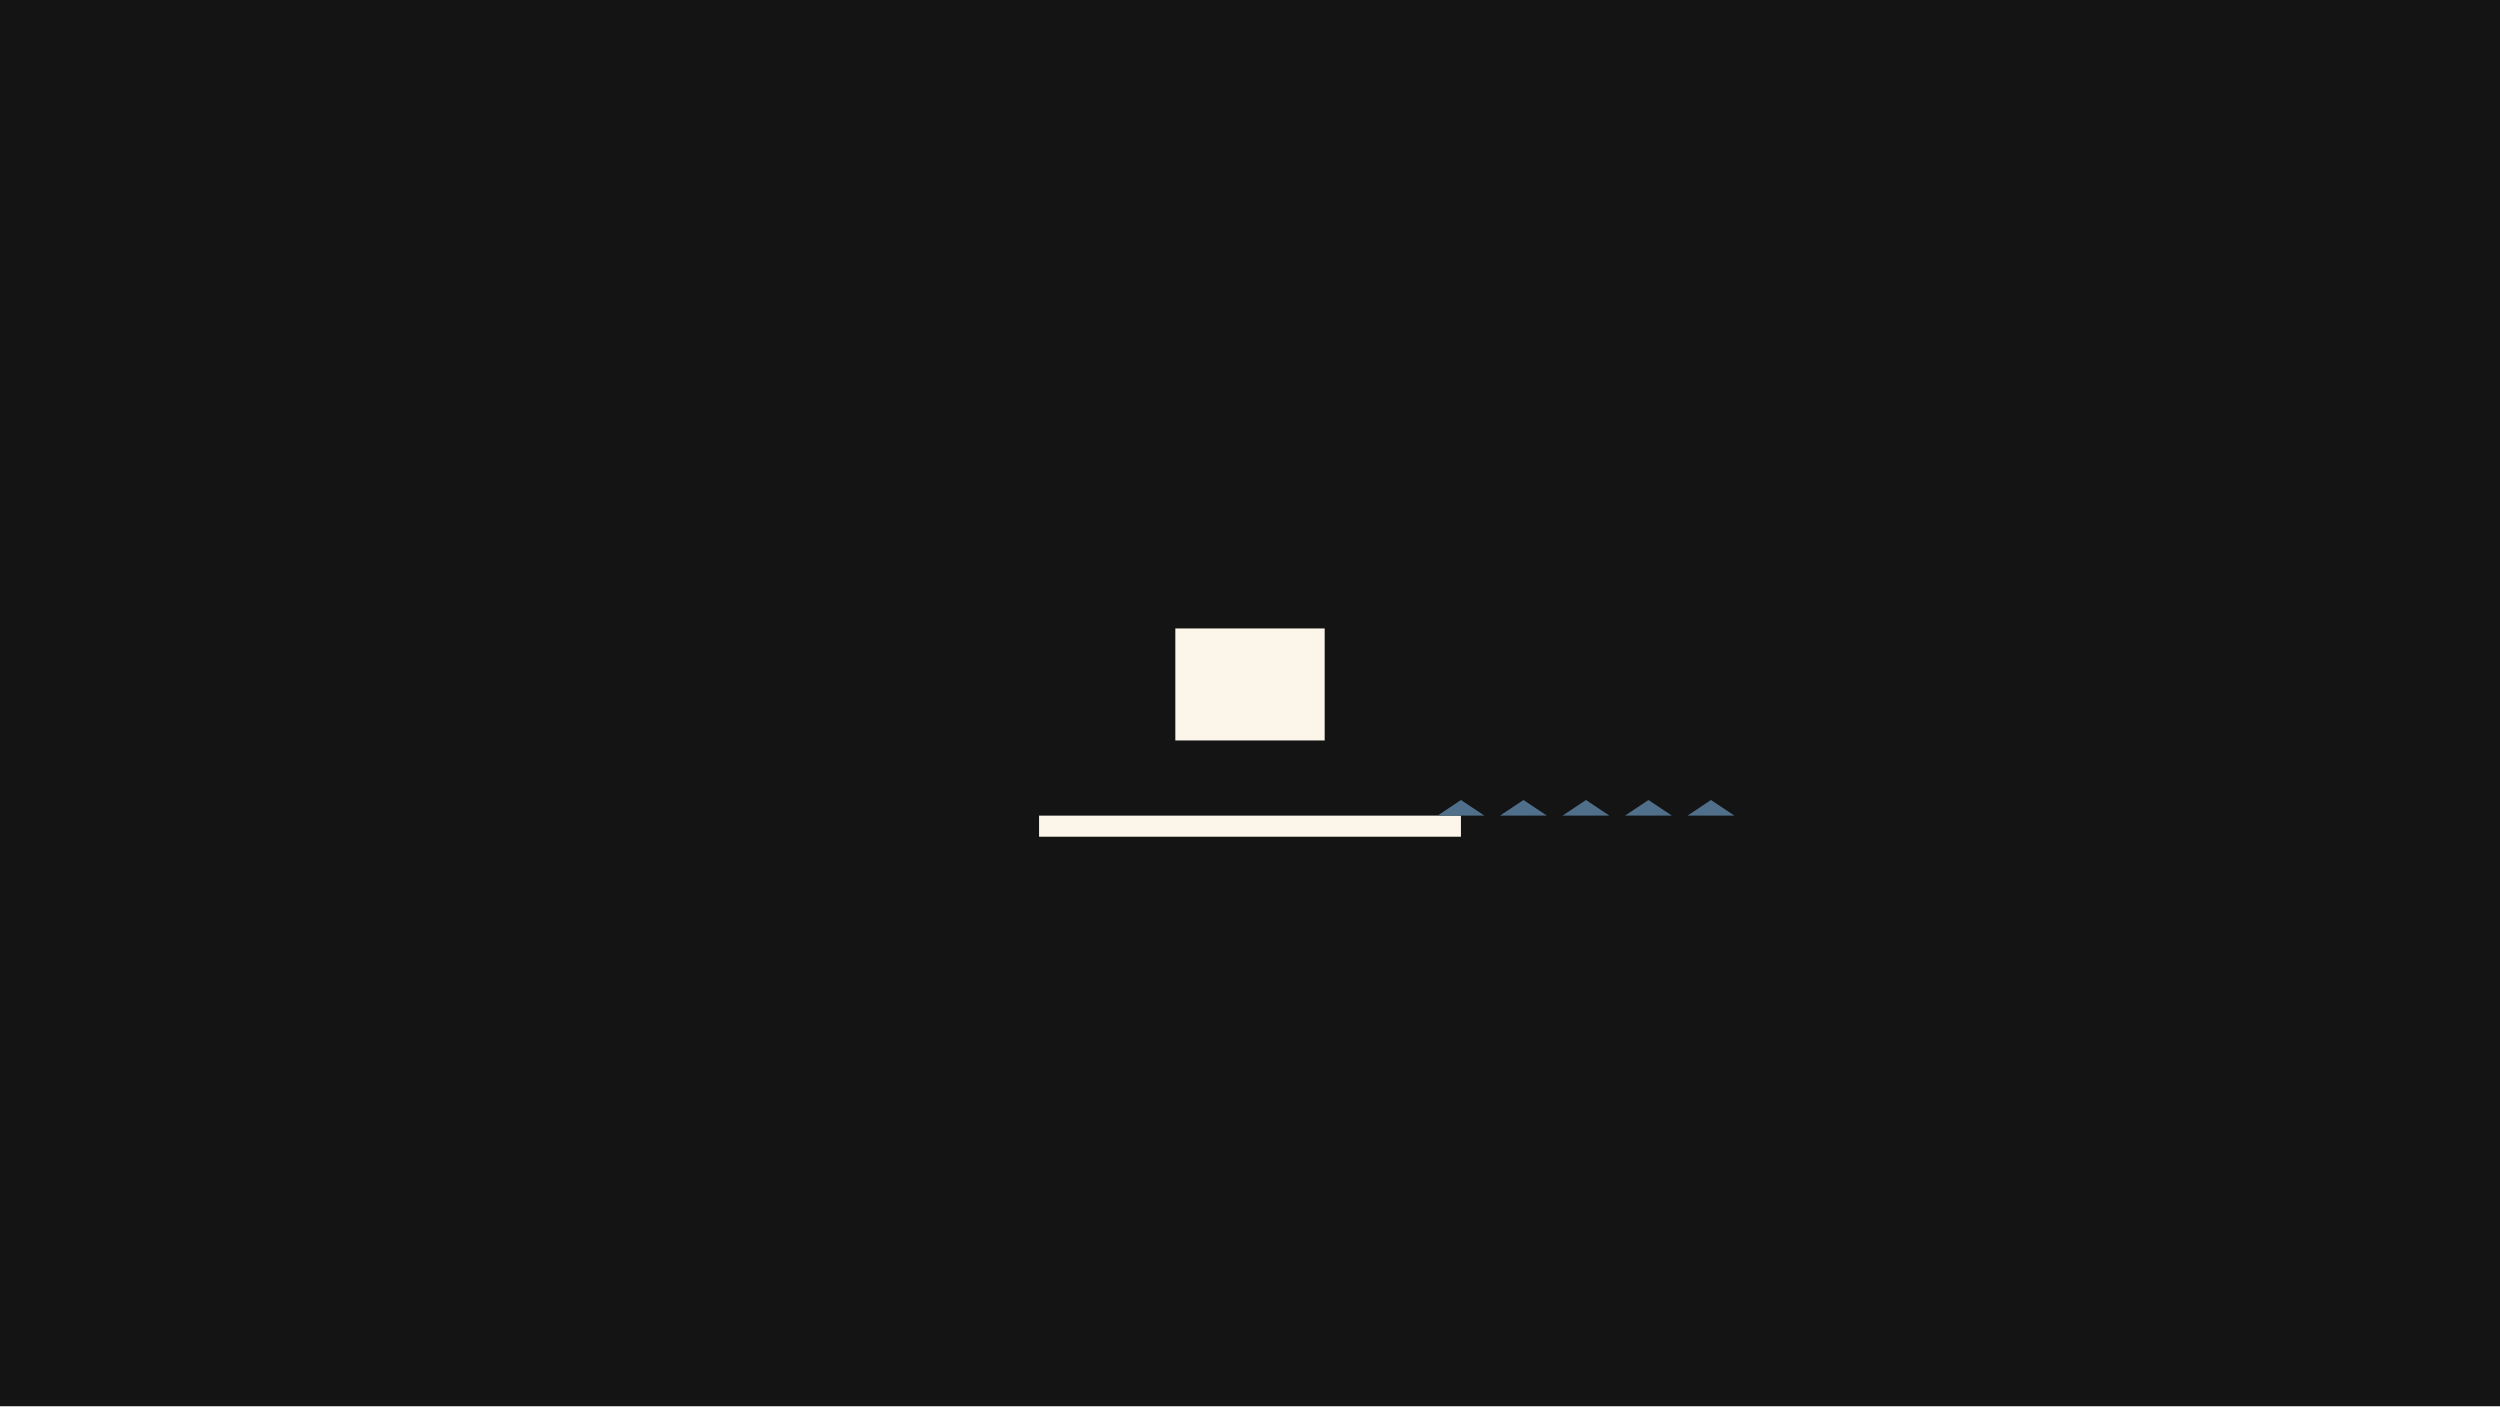
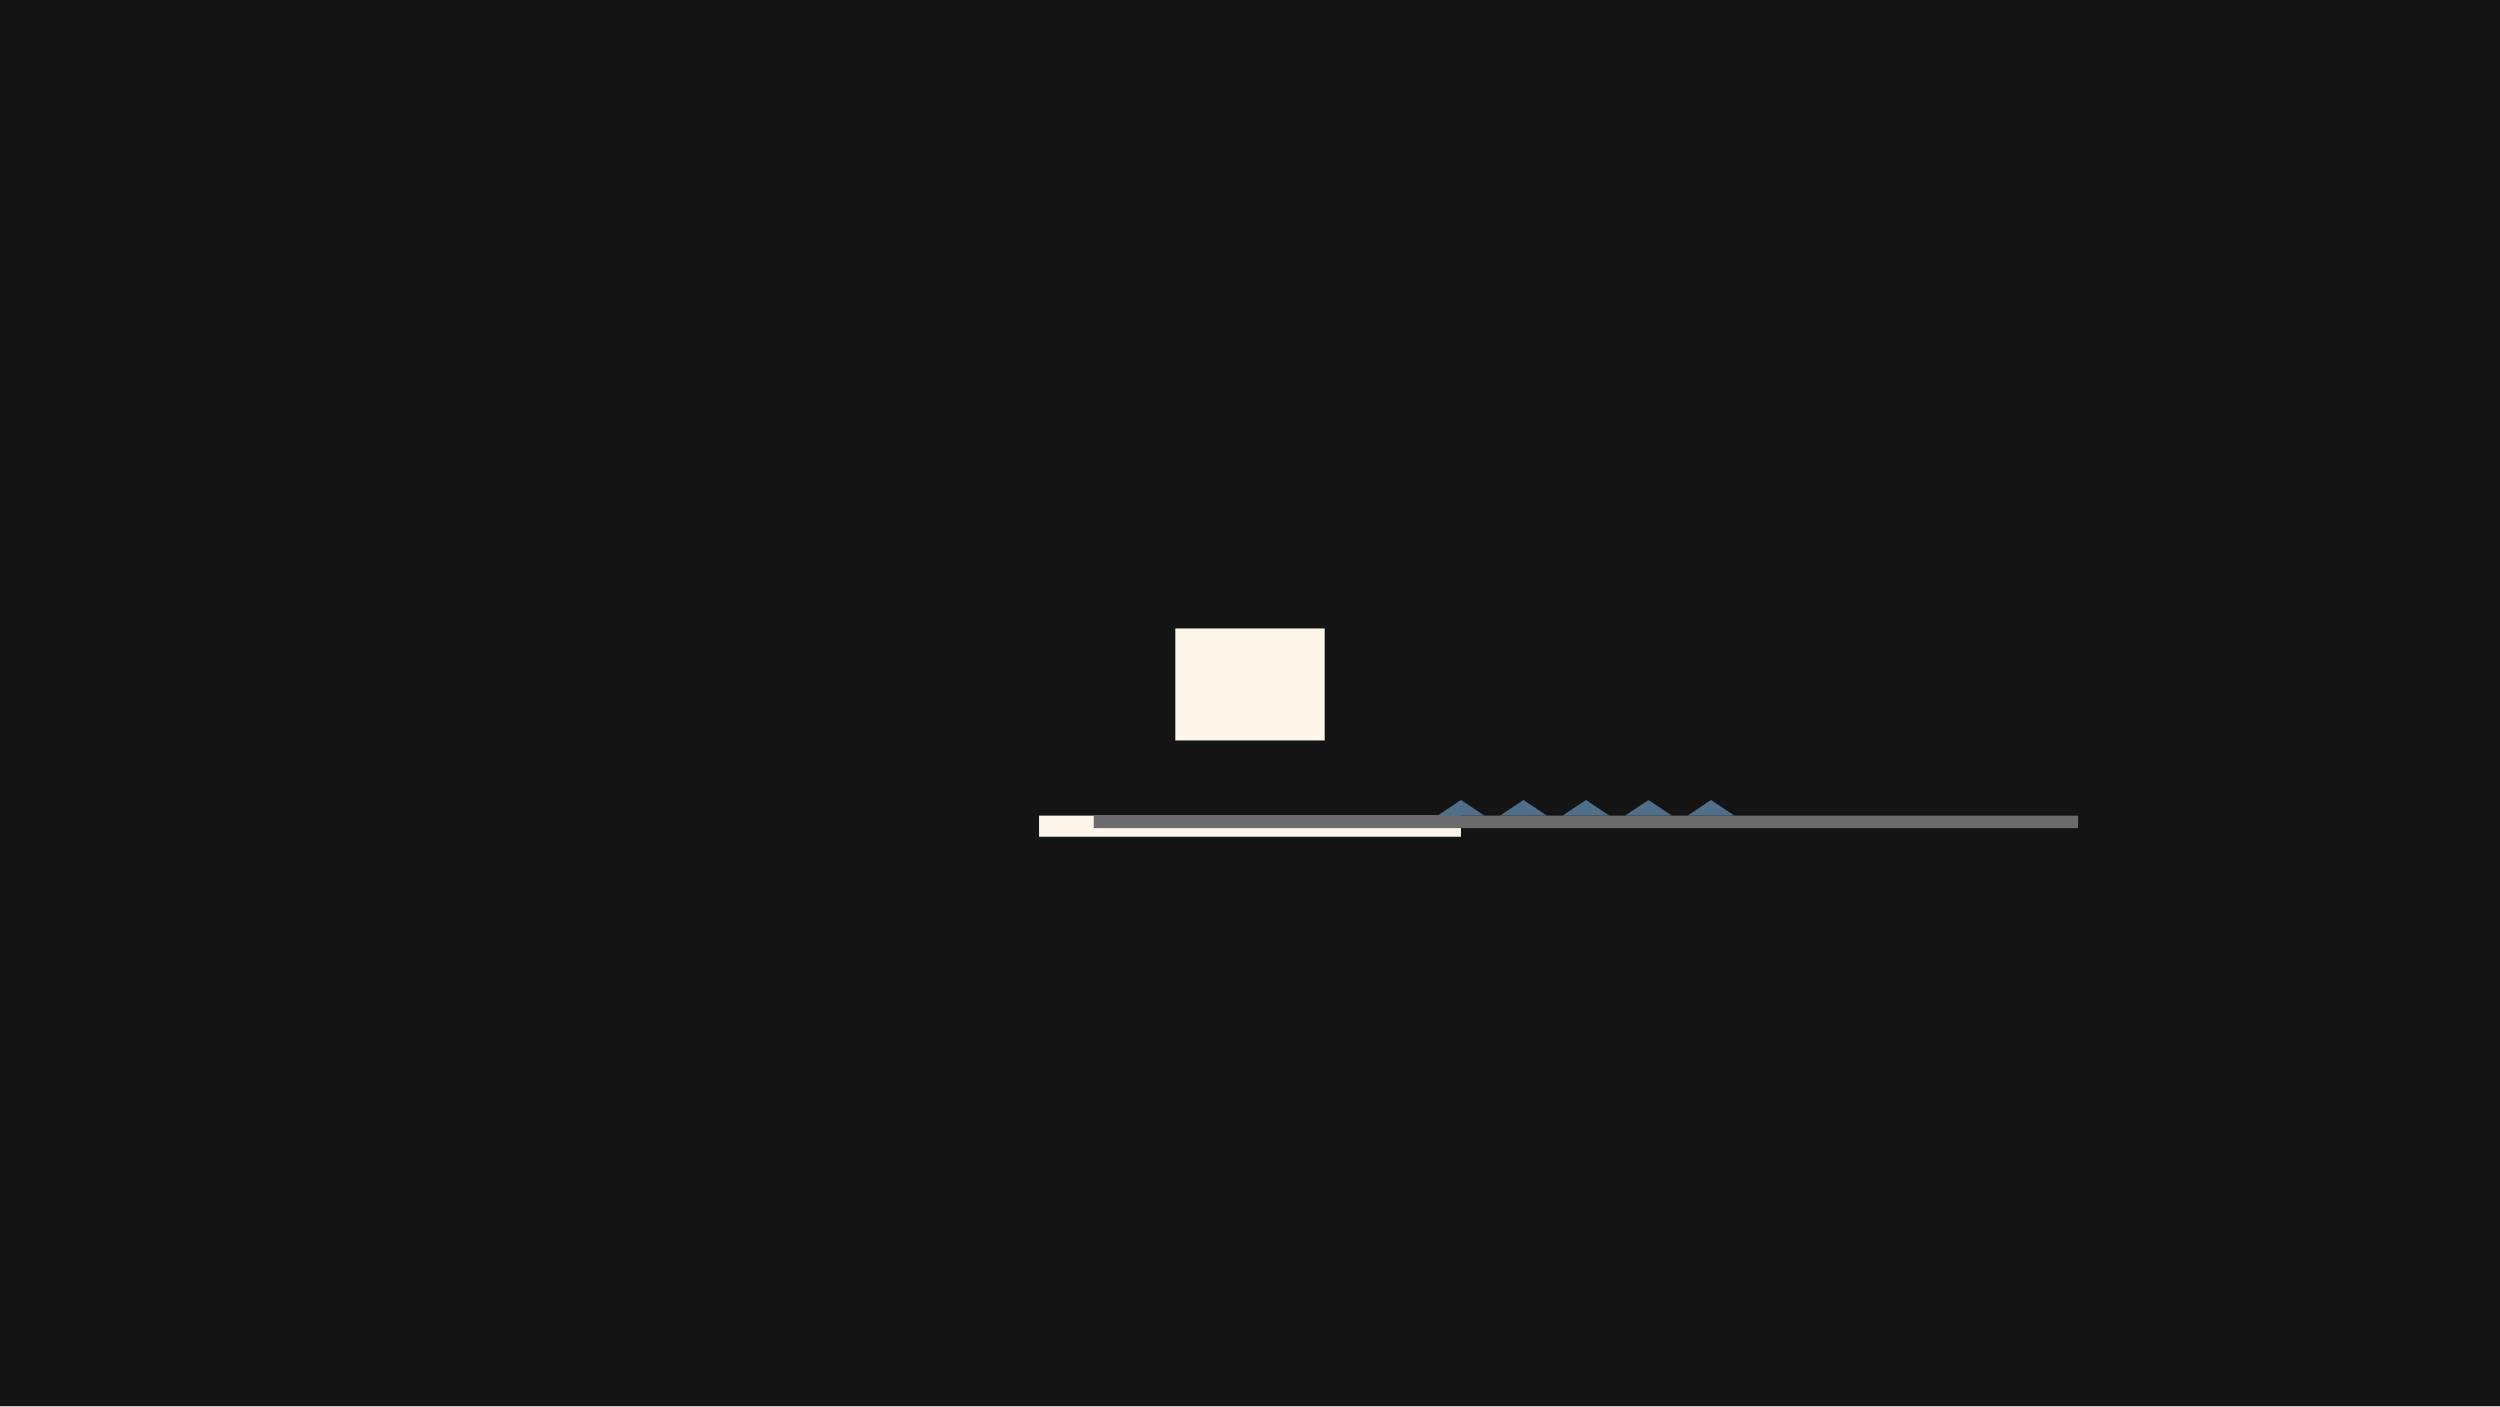
<svg xmlns="http://www.w3.org/2000/svg" width="320" height="180" viewBox="0 0 320 180">
  <g id="s-stage" fill="#141414">
    <path id="s-stage-shape" d="M 0 0 H 320 V 180 H 0 Z" />
  </g>
  <g id="s-subject-f0" fill="#fbf5ea" opacity="1">
    <path id="s-subject-f0-shape" d="M 150.442 94.779 L 169.558 94.779 L 169.558 80.442 L 150.442 80.442 Z" />
  </g>
  <g id="s-ground-f0" fill="#fbf5ea" opacity="1">
    <path id="s-ground-f0-shape" d="M 133 107.1 L 187 107.1 L 187 104.4 L 133 104.4 Z" />
  </g>
  <g id="s-nature-rain-splash" fill="#4f6f8a" opacity="1">
-     <animate attributeName="opacity" begin="0s" end="0.667s" dur="0.667s" calcMode="spline" values="1;1;0" keyTimes="0;0.6;1" keySplines="0 0 1 1;0.45 0 0.55 1" fill="freeze" />
+     <animate attributeName="opacity" begin="0s" end="0.767s" dur="0.767s" calcMode="spline" values="1;1;0" keyTimes="0;0.739;1" keySplines="0 0 1 1;0.45 0 0.55 1" fill="freeze" />
    <path id="s-nature-rain-splash-shape" d="M 184 104.4 L 190 104.4 L 187 102.4 Z M 192 104.4 L 198 104.4 L 195 102.4 Z M 200 104.4 L 206 104.4 L 203 102.4 Z M 208 104.4 L 214 104.4 L 211 102.4 Z M 216 104.4 L 222 104.4 L 219 102.4 Z">
-       <animate attributeName="d" begin="0s" end="0.4s" dur="0.4s" calcMode="spline" values="M 184 104.4 L 190 104.4 L 187 102.4 Z M 192 104.4 L 198 104.4 L 195 102.4 Z M 200 104.4 L 206 104.4 L 203 102.4 Z M 208 104.4 L 214 104.4 L 211 102.4 Z M 216 104.4 L 222 104.4 L 219 102.4 Z;M 184 104.4 L 190 104.4 L 187 90.4 Z M 192 104.4 L 198 104.4 L 195 86.4 Z M 200 104.4 L 206 104.4 L 203 92.4 Z M 208 104.4 L 214 104.4 L 211 88.4 Z M 216 104.4 L 222 104.4 L 219 91.4 Z" keyTimes="0;1" keySplines="0.45 0 0.55 1" fill="freeze" />
+       <animate attributeName="d" begin="0s" end="0.767s" dur="0.767s" calcMode="spline" values="M 184 104.4 L 190 104.4 L 187 102.4 Z M 192 104.4 L 198 104.4 L 195 102.4 Z M 200 104.4 L 206 104.4 L 203 102.4 Z M 208 104.4 L 214 104.4 L 211 102.4 Z M 216 104.4 L 222 104.4 L 219 102.4 Z;M 184 104.4 L 190 104.4 L 187 90.4 Z M 192 104.4 L 198 104.4 L 195 86.4 Z M 200 104.4 L 206 104.4 L 203 92.4 Z M 208 104.4 L 214 104.4 L 211 88.4 Z M 216 104.4 L 222 104.4 L 219 91.4 Z" keyTimes="0;1" keySplines="0.4 0.2 0.45 1" fill="freeze" />
    </path>
  </g>
+   <g id="s-nature-rain-splash-surface" fill="#6b6b6b">
+     <path id="s-nature-rain-splash-surface-shape" d="M 140 104.4 H 266 V 106 H 140 Z" />
+   </g>
</svg>
